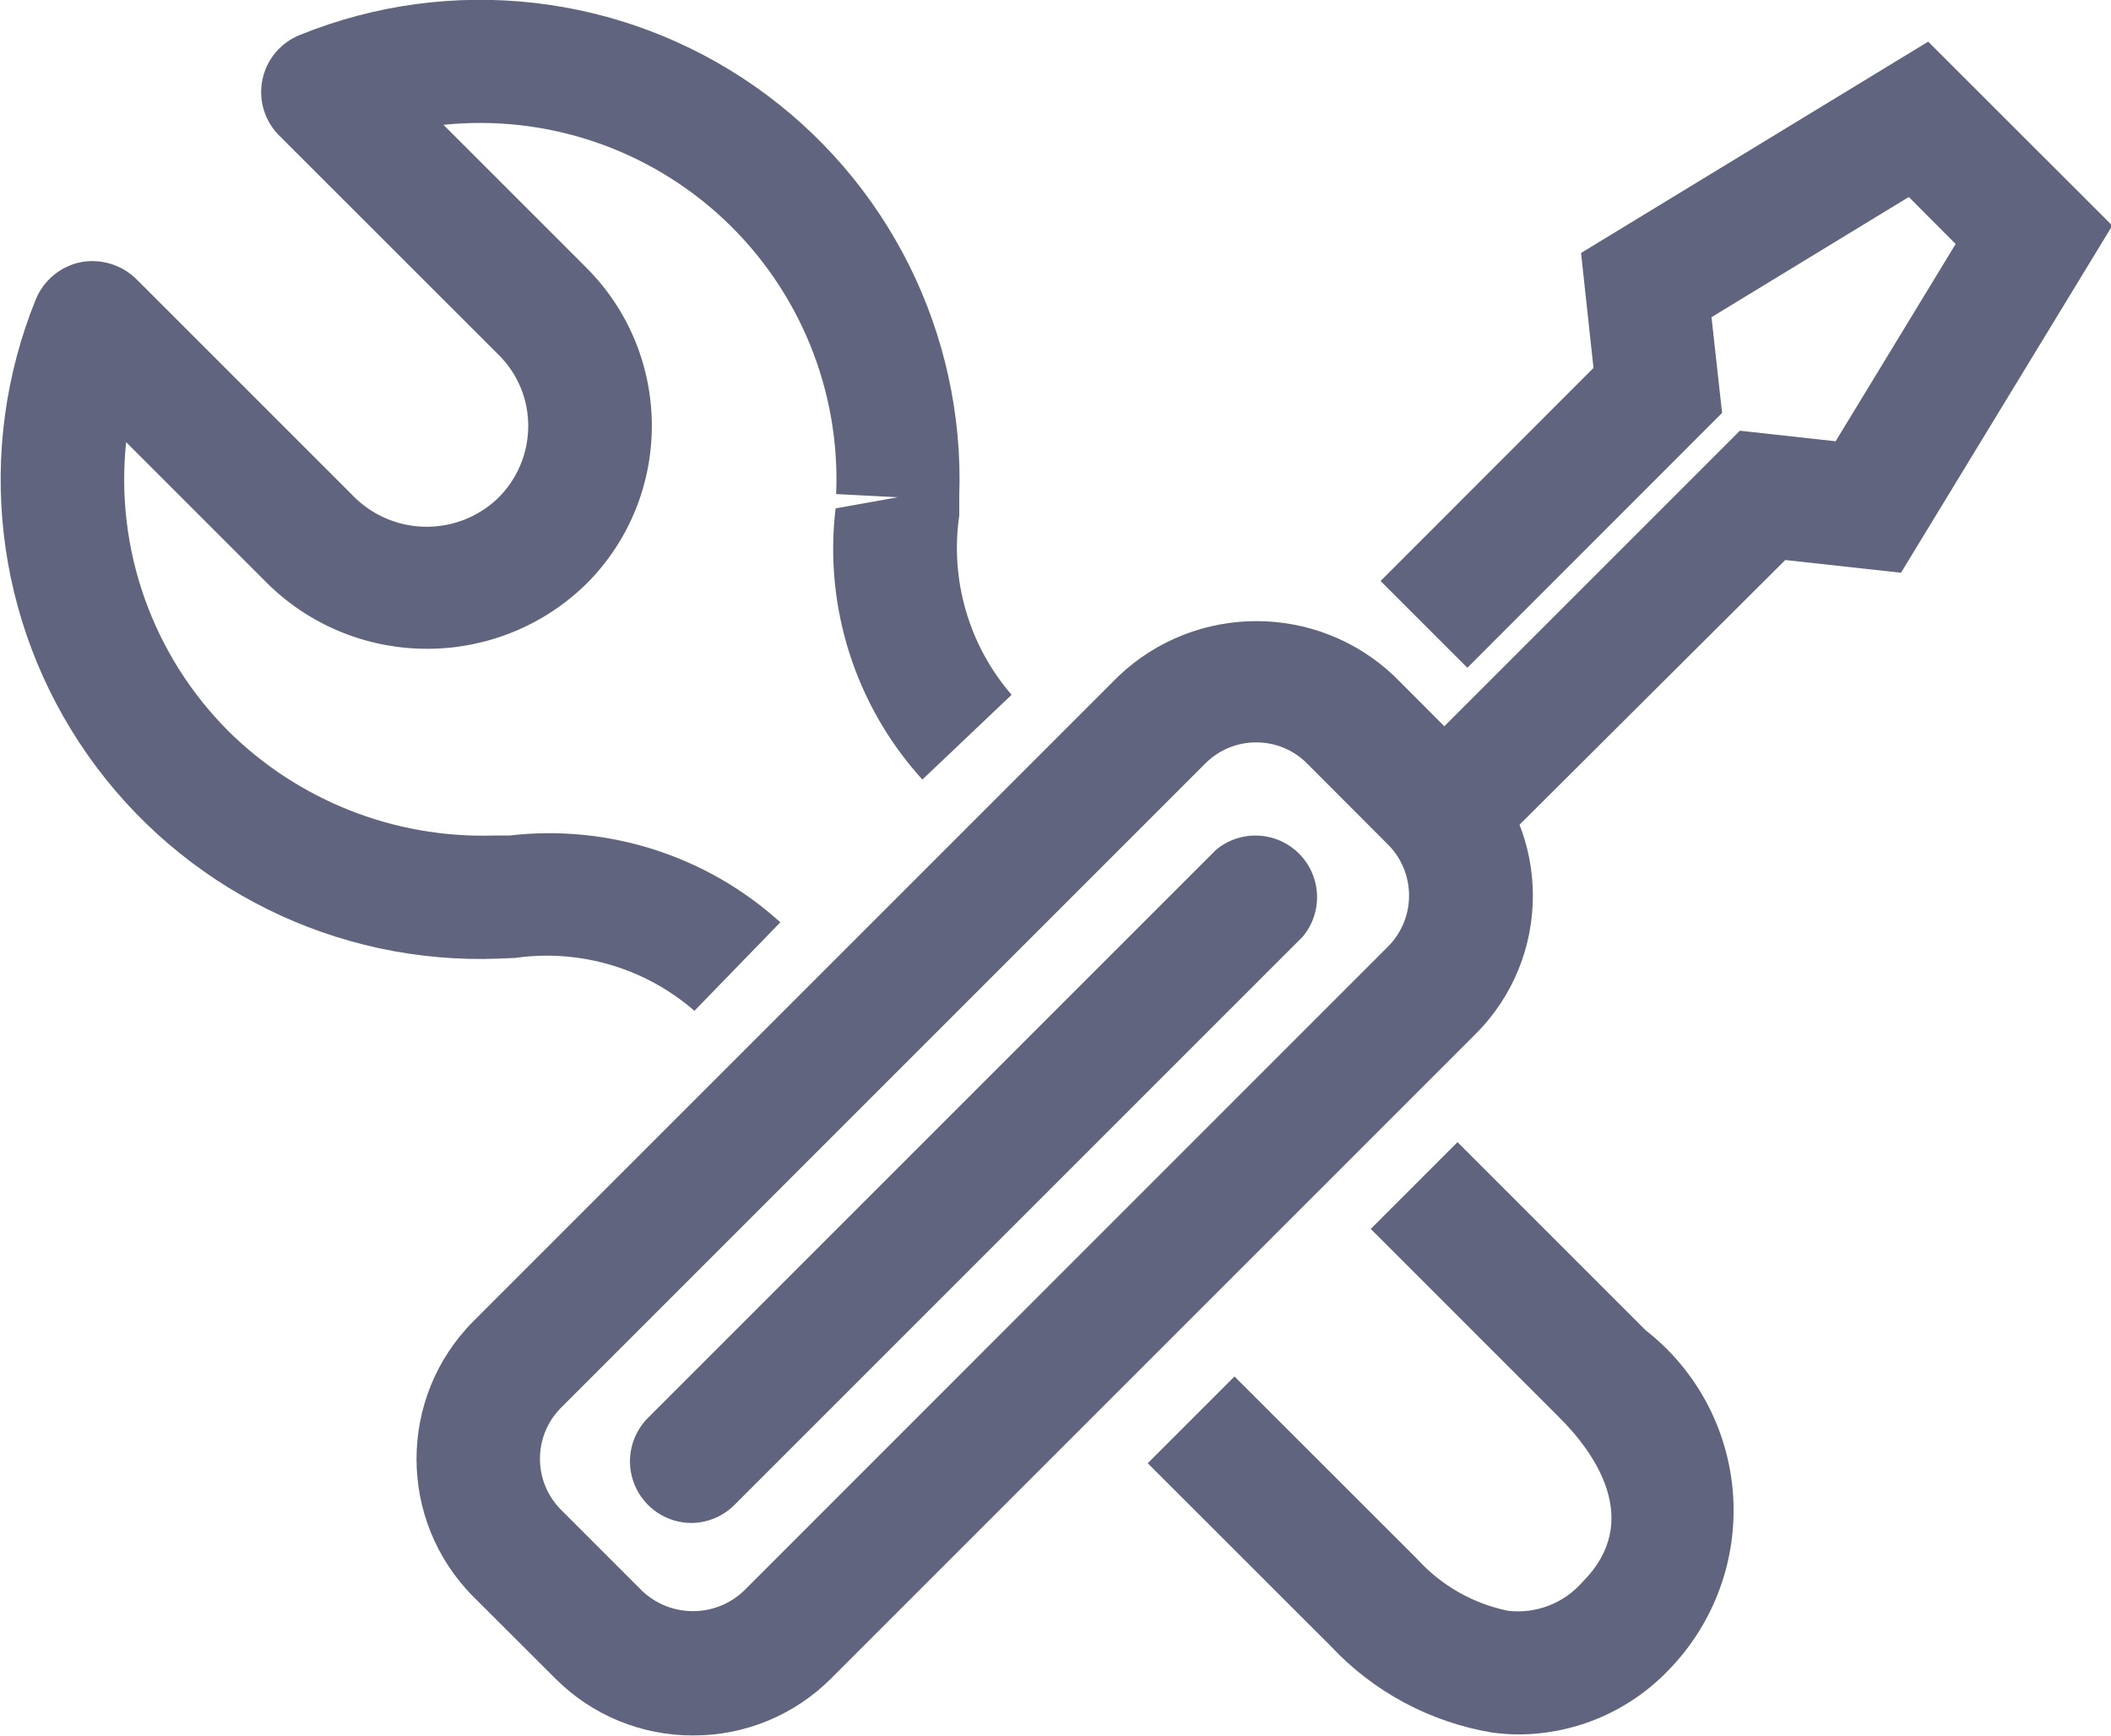
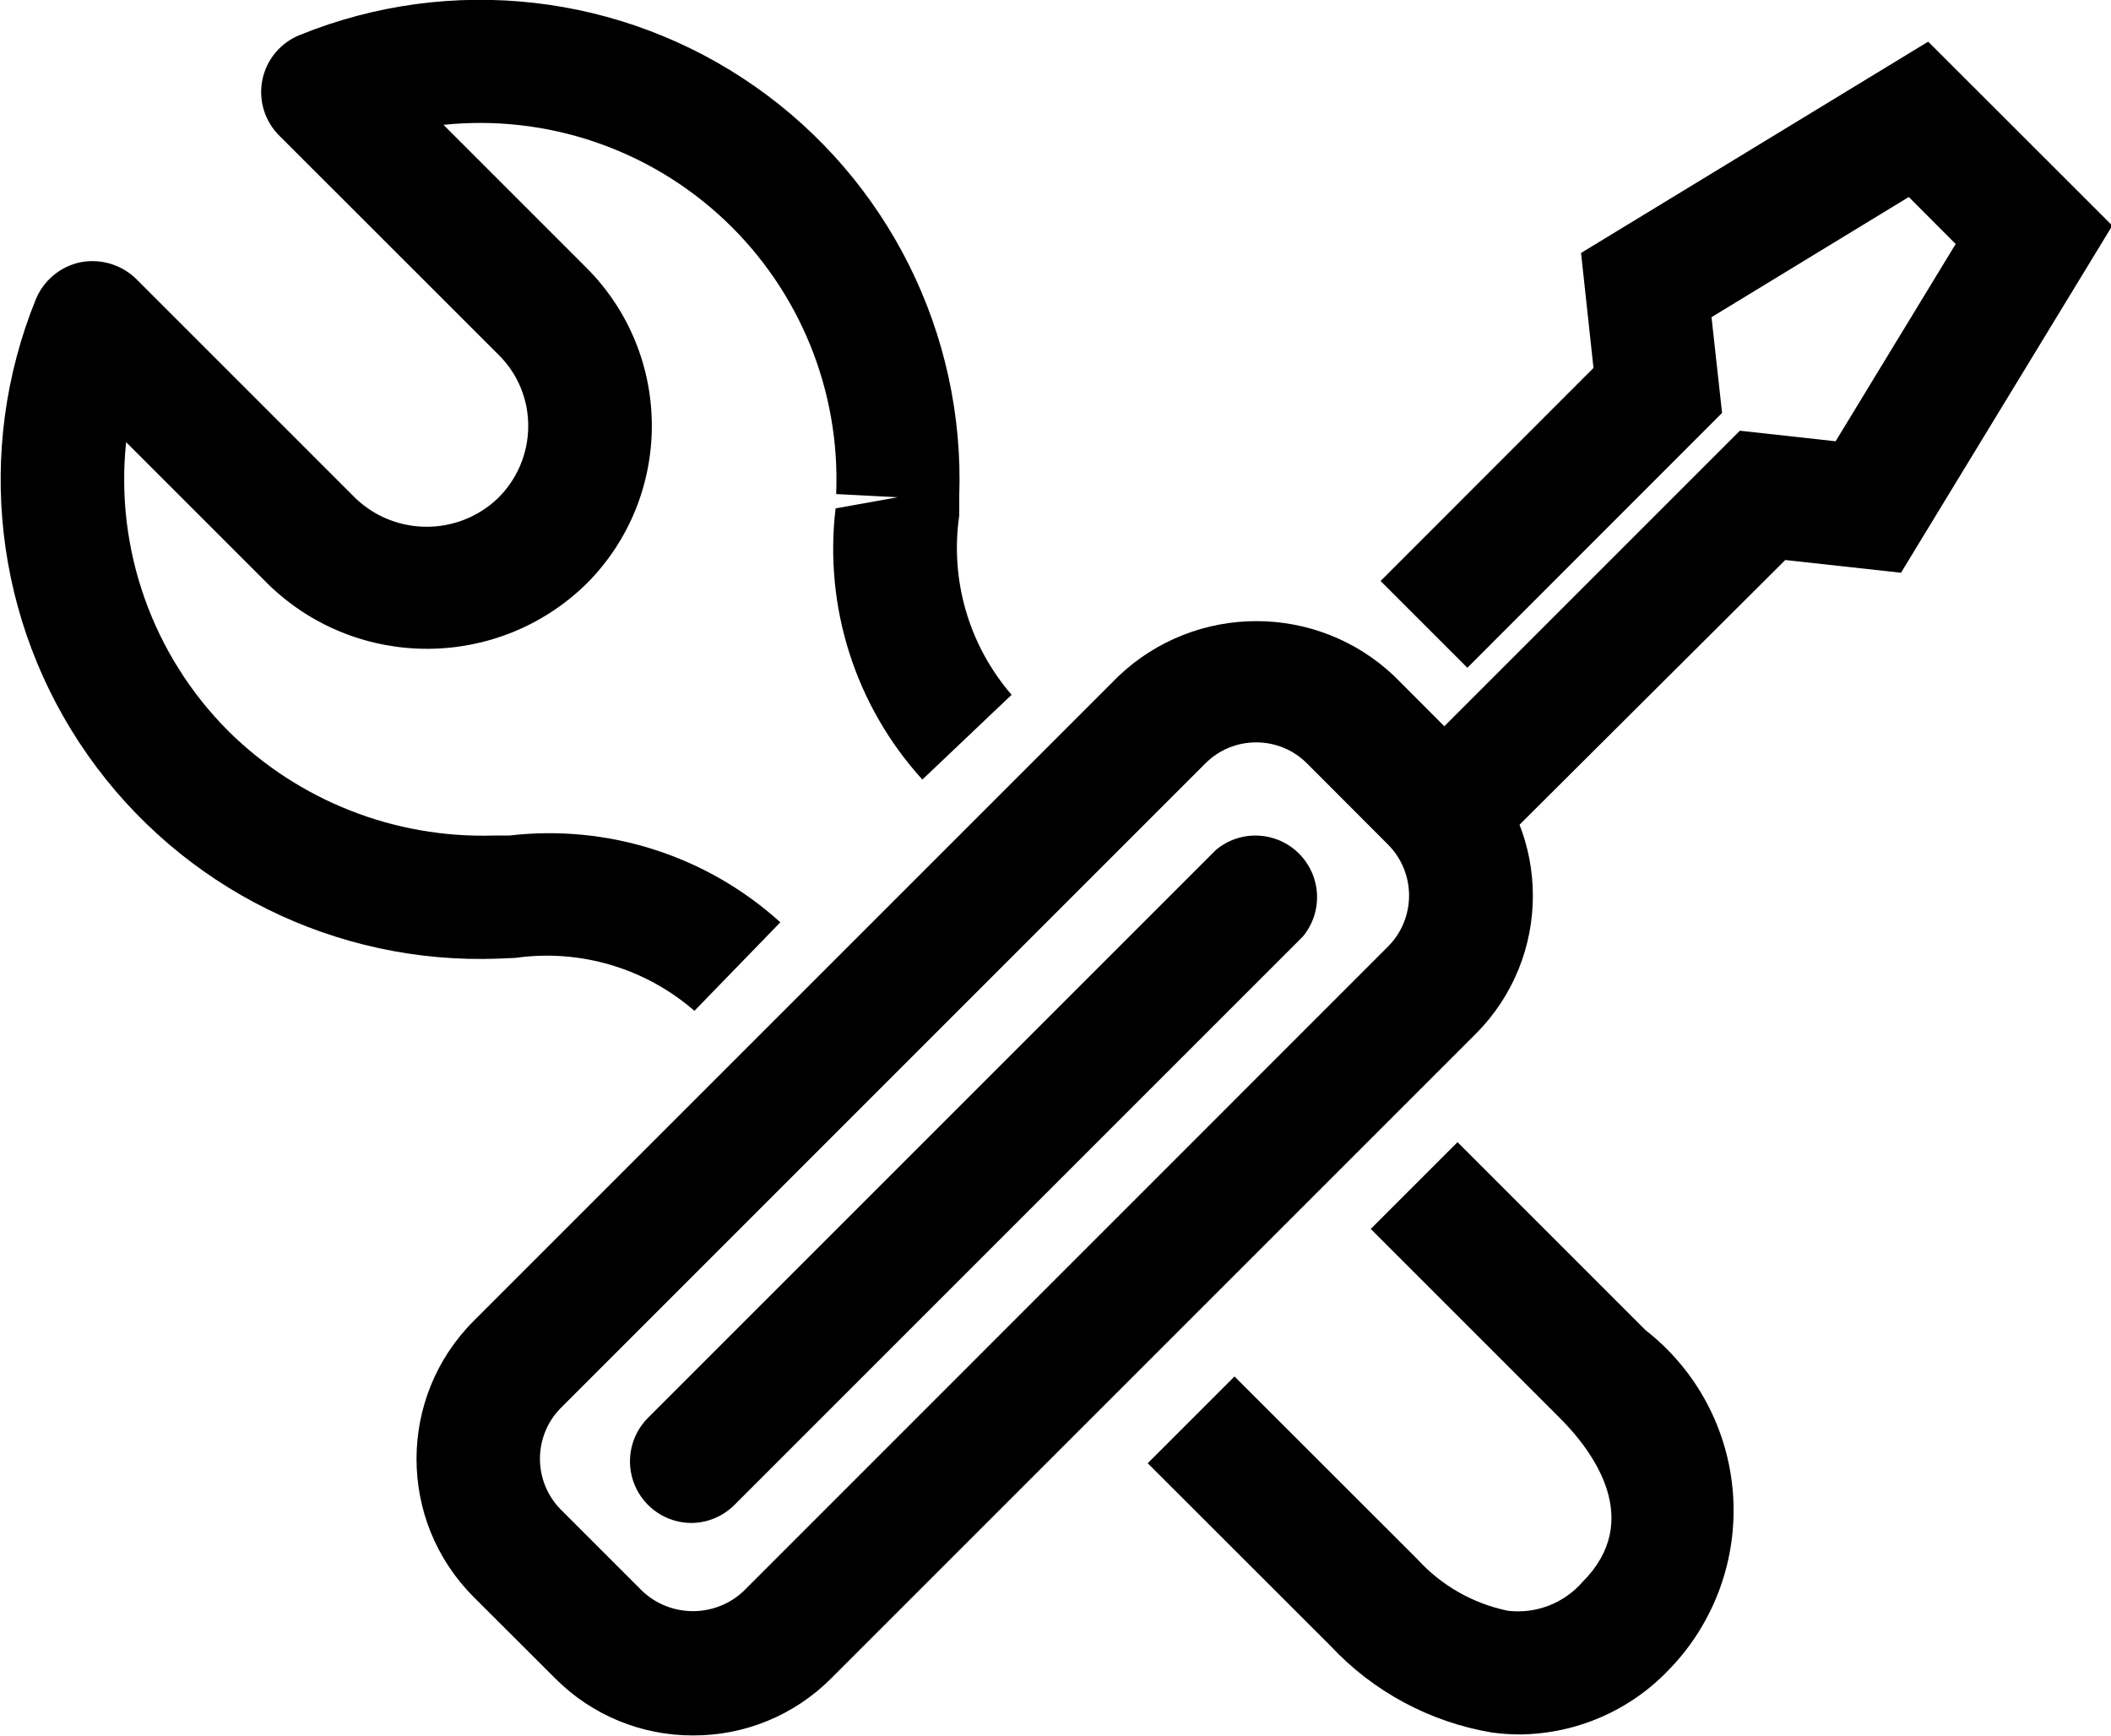
<svg xmlns="http://www.w3.org/2000/svg" width="14.595" height="11.999" viewBox="0 0 14.595 11.999">
  <g id="Group_188" data-name="Group 188" transform="translate(-2737.72 -1013.996)">
-     <path id="Path_189" data-name="Path 189" d="M2742.521,1020.985a1.554,1.554,0,0,0-1.238-.366l-.116.005a3.315,3.315,0,0,1-3.2-4.557.429.429,0,0,1,.31-.258.434.434,0,0,1,.386.117l1.518,1.518a.713.713,0,0,0,.978,0,.7.7,0,0,0,.213-.5.688.688,0,0,0-.2-.49l-1.518-1.517a.425.425,0,0,1,.141-.7,3.315,3.315,0,0,1,4.557,3.19l0,.133a1.554,1.554,0,0,0,.362,1.24l-.617.586a2.371,2.371,0,0,1-.6-1.875l.43-.077-.426-.022a2.464,2.464,0,0,0-2.715-2.553l.989.989a1.546,1.546,0,0,1,0,2.184,1.575,1.575,0,0,1-2.193.011l-.99-.99a2.462,2.462,0,0,0,.709,2,2.5,2.5,0,0,0,1.829.72l.111,0a2.378,2.378,0,0,1,1.874.6Z" fill="#60647f" />
-     <path id="Path_190" data-name="Path 190" d="M2748.23,1025.988a1.424,1.424,0,0,1-.194-.013,1.973,1.973,0,0,1-1.118-.6l-1.263-1.262.6-.6,1.263,1.262a1.164,1.164,0,0,0,.627.358.592.592,0,0,0,.517-.2c.423-.424.078-.9-.165-1.14l-1.3-1.3.6-.6,1.3,1.3a1.58,1.58,0,0,1,.165,2.344A1.442,1.442,0,0,1,2748.23,1025.988Z" fill="#60647f" />
-     <path id="Path_191" data-name="Path 191" d="M2748.049,1019.874l-.6-.6,2.3-2.3.662.073.83-1.364-.324-.325-1.364.831.073.662-1.761,1.762-.6-.6,1.472-1.473-.086-.795,2.4-1.461,1.273,1.272-1.461,2.4-.8-.088Z" fill="#60647f" />
-     <path id="Path_192" data-name="Path 192" d="M2742.5,1024.526a.426.426,0,0,1-.3-.727l3.927-3.927a.426.426,0,0,1,.6.6l-3.927,3.927A.425.425,0,0,1,2742.5,1024.526Z" fill="#60647f" />
-     <path id="Path_193" data-name="Path 193" d="M2742.512,1025.995a1.337,1.337,0,0,1-.953-.394l-.565-.564a1.35,1.35,0,0,1,0-1.907l4.459-4.459a1.385,1.385,0,0,1,1.907,0l.564.565a1.351,1.351,0,0,1,0,1.907l-4.458,4.458h0A1.34,1.34,0,0,1,2742.512,1025.995Zm3.894-6.866a.493.493,0,0,0-.351.144l-4.459,4.459a.5.5,0,0,0,0,.7l.565.565a.511.511,0,0,0,.7,0h0l4.458-4.459a.5.5,0,0,0,0-.7l-.564-.565A.493.493,0,0,0,2746.406,1019.129Z" fill="#60647f" />
+     <path id="Path_189" data-name="Path 189" d="M2742.521,1020.985a1.554,1.554,0,0,0-1.238-.366l-.116.005a3.315,3.315,0,0,1-3.2-4.557.429.429,0,0,1,.31-.258.434.434,0,0,1,.386.117l1.518,1.518a.713.713,0,0,0,.978,0,.7.7,0,0,0,.213-.5.688.688,0,0,0-.2-.49l-1.518-1.517a.425.425,0,0,1,.141-.7,3.315,3.315,0,0,1,4.557,3.19l0,.133a1.554,1.554,0,0,0,.362,1.24l-.617.586a2.371,2.371,0,0,1-.6-1.875l.43-.077-.426-.022a2.464,2.464,0,0,0-2.715-2.553l.989.989a1.546,1.546,0,0,1,0,2.184,1.575,1.575,0,0,1-2.193.011l-.99-.99a2.462,2.462,0,0,0,.709,2,2.5,2.5,0,0,0,1.829.72l.111,0a2.378,2.378,0,0,1,1.874.6Z" />
+     <path id="Path_190" data-name="Path 190" d="M2748.23,1025.988a1.424,1.424,0,0,1-.194-.013,1.973,1.973,0,0,1-1.118-.6l-1.263-1.262.6-.6,1.263,1.262a1.164,1.164,0,0,0,.627.358.592.592,0,0,0,.517-.2c.423-.424.078-.9-.165-1.14l-1.3-1.3.6-.6,1.3,1.3a1.58,1.58,0,0,1,.165,2.344A1.442,1.442,0,0,1,2748.23,1025.988Z" />
+     <path id="Path_191" data-name="Path 191" d="M2748.049,1019.874l-.6-.6,2.3-2.3.662.073.83-1.364-.324-.325-1.364.831.073.662-1.761,1.762-.6-.6,1.472-1.473-.086-.795,2.4-1.461,1.273,1.272-1.461,2.4-.8-.088Z" />
+     <path id="Path_192" data-name="Path 192" d="M2742.5,1024.526a.426.426,0,0,1-.3-.727l3.927-3.927a.426.426,0,0,1,.6.6l-3.927,3.927A.425.425,0,0,1,2742.5,1024.526Z" />
+     <path id="Path_193" data-name="Path 193" d="M2742.512,1025.995a1.337,1.337,0,0,1-.953-.394l-.565-.564a1.35,1.35,0,0,1,0-1.907l4.459-4.459a1.385,1.385,0,0,1,1.907,0l.564.565a1.351,1.351,0,0,1,0,1.907l-4.458,4.458h0A1.34,1.34,0,0,1,2742.512,1025.995Zm3.894-6.866a.493.493,0,0,0-.351.144l-4.459,4.459a.5.5,0,0,0,0,.7l.565.565a.511.511,0,0,0,.7,0h0l4.458-4.459a.5.5,0,0,0,0-.7l-.564-.565A.493.493,0,0,0,2746.406,1019.129Z" />
  </g>
</svg>
